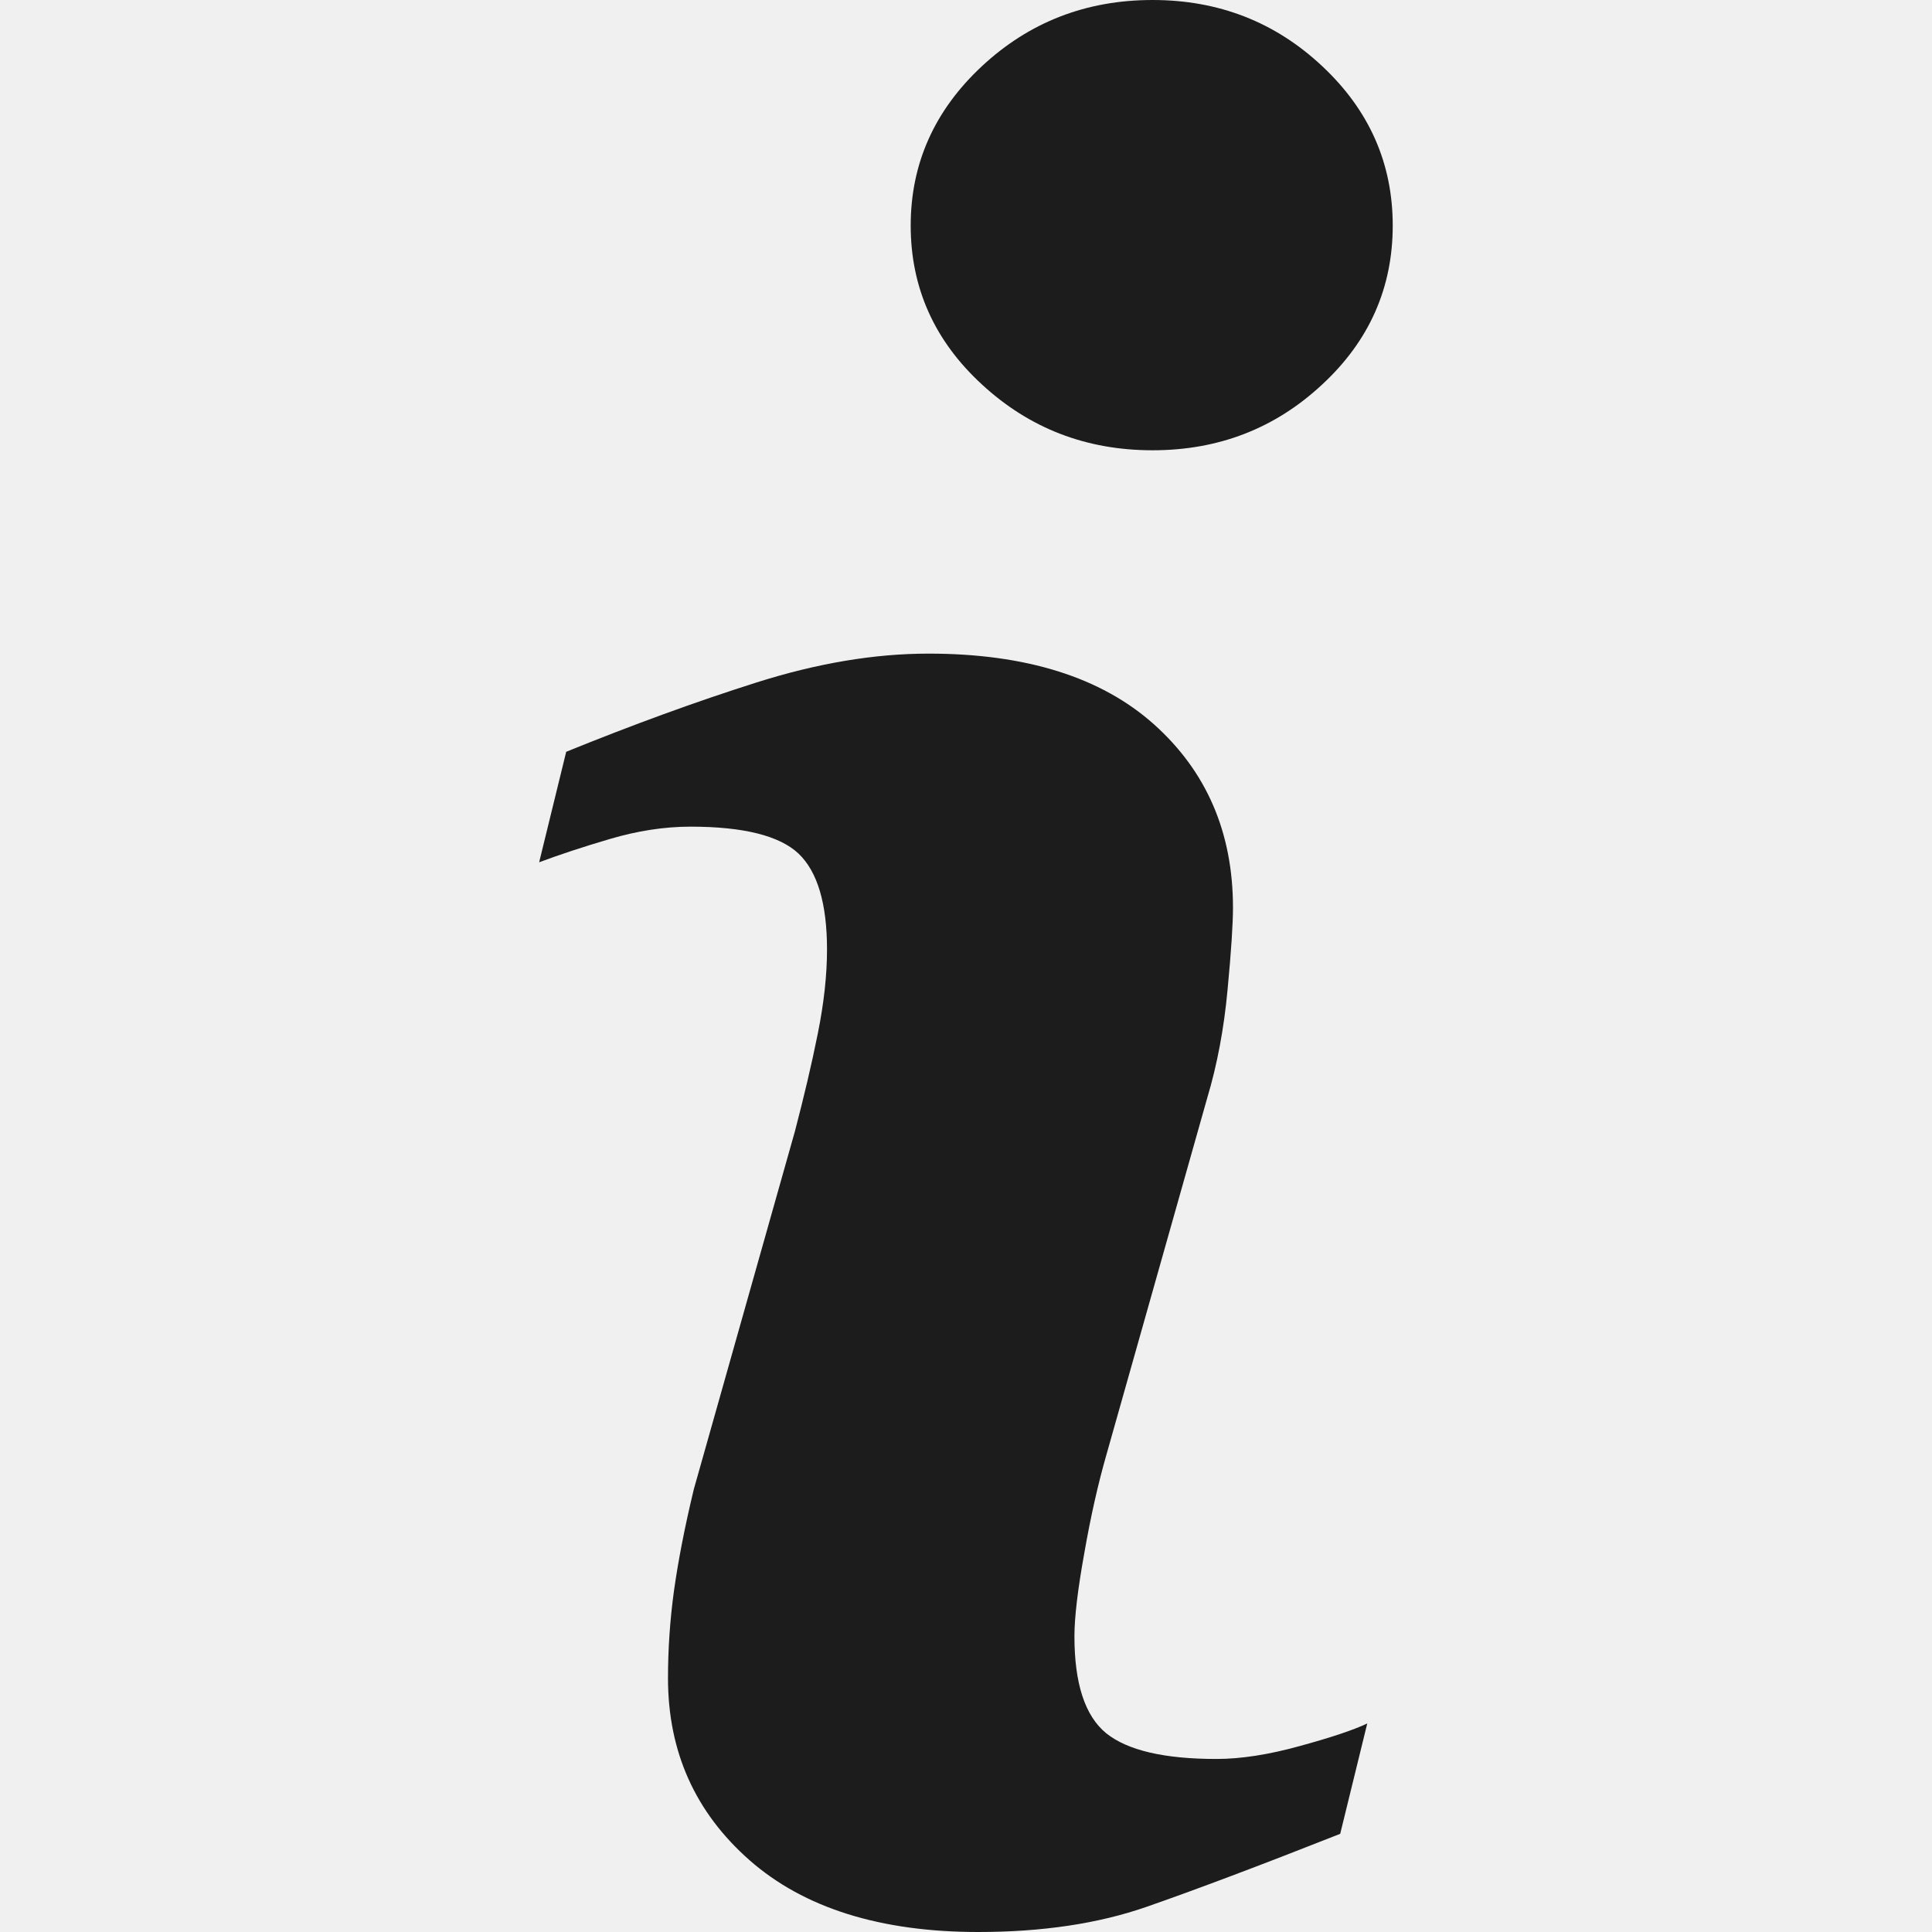
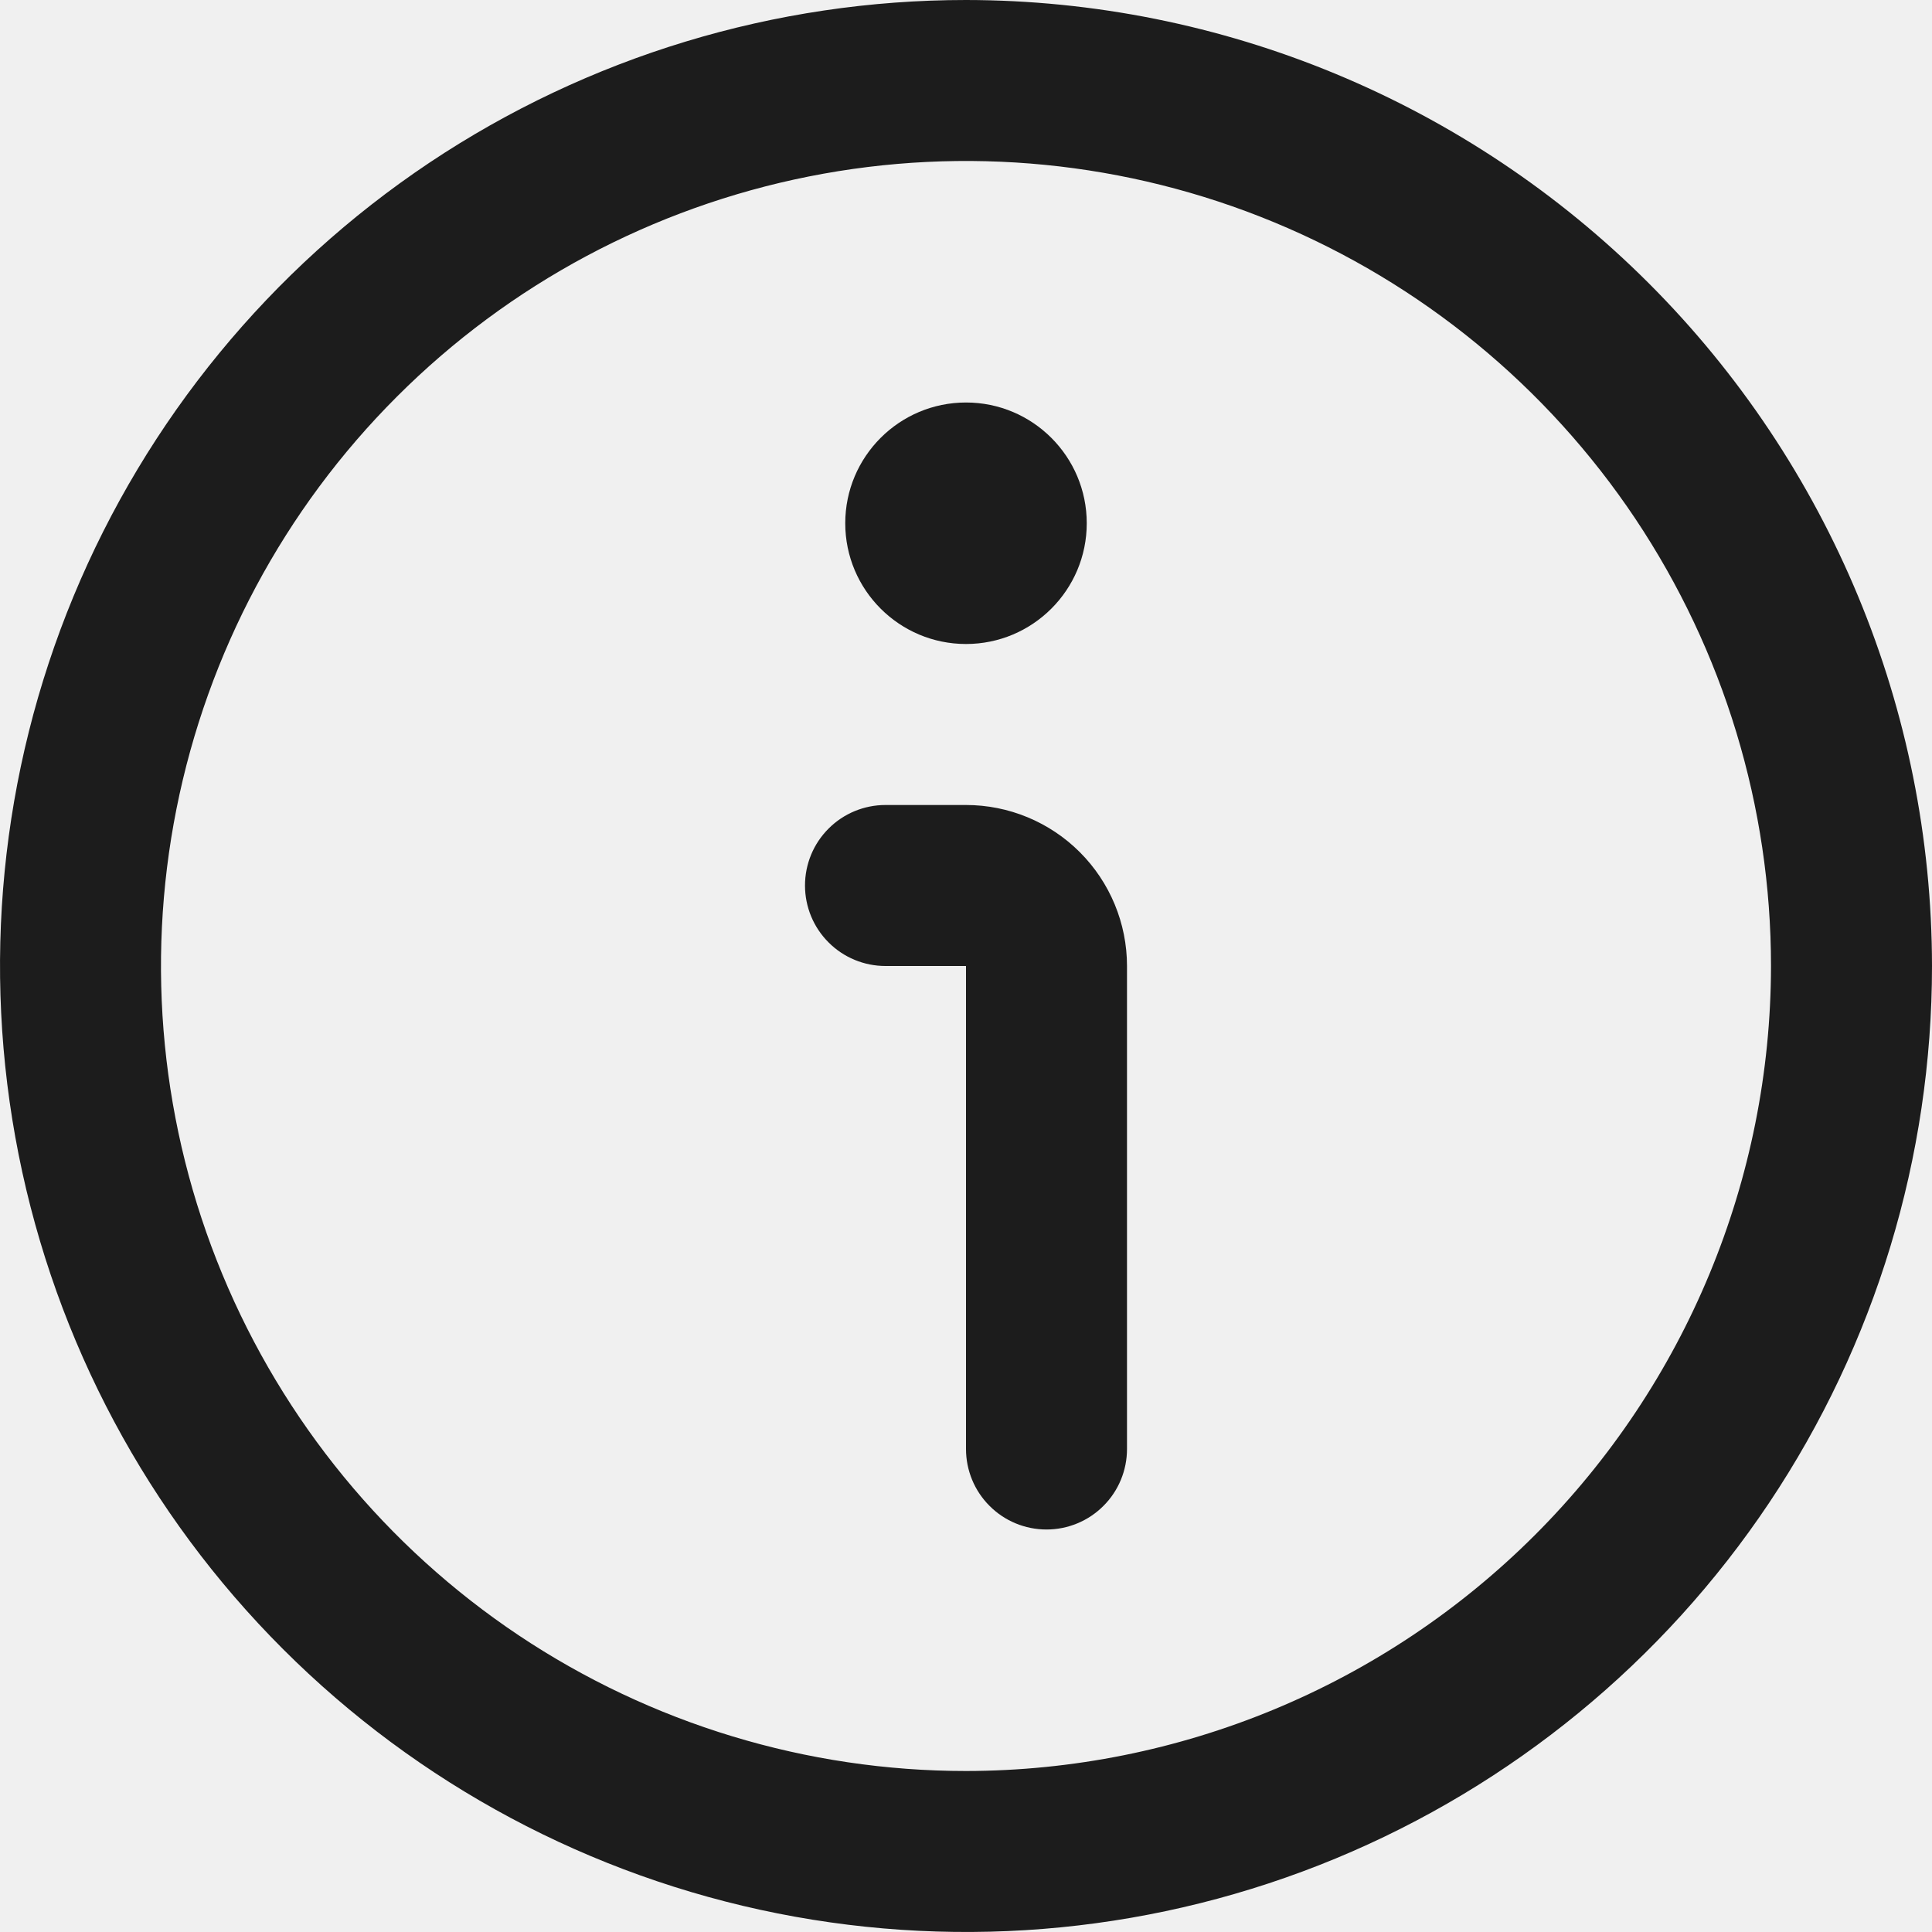
- <svg xmlns="http://www.w3.org/2000/svg" width="16" height="16" viewBox="0 0 16 16" fill="none">
-   <path d="M11.323 14.273L11.099 15.187C10.428 15.452 9.893 15.653 9.494 15.792C9.094 15.931 8.63 16 8.102 16C7.29 16 6.658 15.801 6.208 15.406C5.757 15.009 5.532 14.507 5.532 13.897C5.532 13.661 5.548 13.418 5.582 13.171C5.617 12.923 5.671 12.644 5.746 12.333L6.584 9.366C6.658 9.082 6.722 8.813 6.773 8.558C6.824 8.305 6.849 8.072 6.849 7.863C6.849 7.484 6.77 7.219 6.614 7.07C6.458 6.922 6.16 6.846 5.718 6.846C5.501 6.846 5.278 6.881 5.051 6.948C4.823 7.015 4.628 7.08 4.465 7.141L4.689 6.226C5.238 6.003 5.763 5.811 6.265 5.652C6.767 5.493 7.241 5.413 7.69 5.413C8.496 5.413 9.119 5.608 9.556 5.998C9.992 6.388 10.211 6.894 10.211 7.517C10.211 7.646 10.197 7.873 10.166 8.198C10.136 8.523 10.079 8.821 9.998 9.092L9.163 12.047C9.095 12.284 9.033 12.556 8.98 12.861C8.925 13.164 8.898 13.396 8.898 13.551C8.898 13.944 8.986 14.211 9.161 14.354C9.338 14.496 9.642 14.567 10.074 14.567C10.277 14.567 10.508 14.531 10.764 14.46C11.02 14.39 11.207 14.328 11.323 14.273ZM11.534 1.868C11.534 2.383 11.34 2.823 10.95 3.184C10.561 3.547 10.093 3.729 9.545 3.729C8.995 3.729 8.525 3.547 8.132 3.184C7.739 2.823 7.542 2.383 7.542 1.868C7.542 1.355 7.739 0.914 8.132 0.548C8.524 0.183 8.995 0 9.545 0C10.093 0 10.561 0.183 10.95 0.548C11.341 0.914 11.534 1.355 11.534 1.868Z" fill="#1C1C1C" />
+ <svg xmlns="http://www.w3.org/2000/svg" width="24" height="24" viewBox="0 0 24 24" fill="none">
+   <g clip-path="url(#clip0_2003_3507)">
+     <g clip-path="url(#clip1_2003_3507)">
+       <path d="M12 0C9.627 0 7.307 0.704 5.333 2.022C3.36 3.341 1.822 5.215 0.913 7.408C0.005 9.601 -0.232 12.013 0.231 14.341C0.694 16.669 1.836 18.807 3.515 20.485C5.193 22.163 7.331 23.306 9.659 23.769C11.987 24.232 14.399 23.995 16.592 23.087C18.785 22.178 20.659 20.64 21.978 18.667C23.296 16.694 24 14.373 24 12C23.997 8.818 22.731 5.768 20.482 3.519C18.232 1.269 15.181 0.003 12 0ZM12 22C10.022 22 8.089 21.413 6.444 20.315C4.8 19.216 3.518 17.654 2.761 15.827C2.004 14 1.806 11.989 2.192 10.049C2.578 8.109 3.53 6.327 4.929 4.929C6.327 3.53 8.109 2.578 10.049 2.192C11.989 1.806 14 2.004 15.827 2.761C17.654 3.518 19.216 4.8 20.315 6.444C21.413 8.089 22 10.022 22 12C21.997 14.651 20.943 17.193 19.068 19.068C17.193 20.943 14.651 21.997 12 22Z" fill="#1C1C1C" />
+       <path d="M12 10H11C10.735 10 10.48 10.105 10.293 10.293C10.105 10.48 10 10.735 10 11C10 11.265 10.105 11.52 10.293 11.707C10.48 11.895 10.735 12 11 12H12V18C12 18.265 12.105 18.52 12.293 18.707C12.48 18.895 12.735 19 13 19C13.265 19 13.52 18.895 13.707 18.707C13.895 18.52 14 18.265 14 18V12C14 11.47 13.789 10.961 13.414 10.586C13.039 10.211 12.53 10 12 10Z" fill="#1C1C1C" />
+       <path d="M12 8C12.828 8 13.5 7.328 13.5 6.5C13.5 5.672 12.828 5 12 5C11.172 5 10.5 5.672 10.5 6.5C10.5 7.328 11.172 8 12 8Z" fill="#1C1C1C" />
+     </g>
+   </g>
+   <defs>
+     <clipPath id="clip0_2003_3507">
+       <rect width="24" height="24" fill="white" />
+     </clipPath>
+     <clipPath id="clip1_2003_3507">
+       <rect width="24" height="24" fill="white" />
+     </clipPath>
+   </defs>
</svg>
